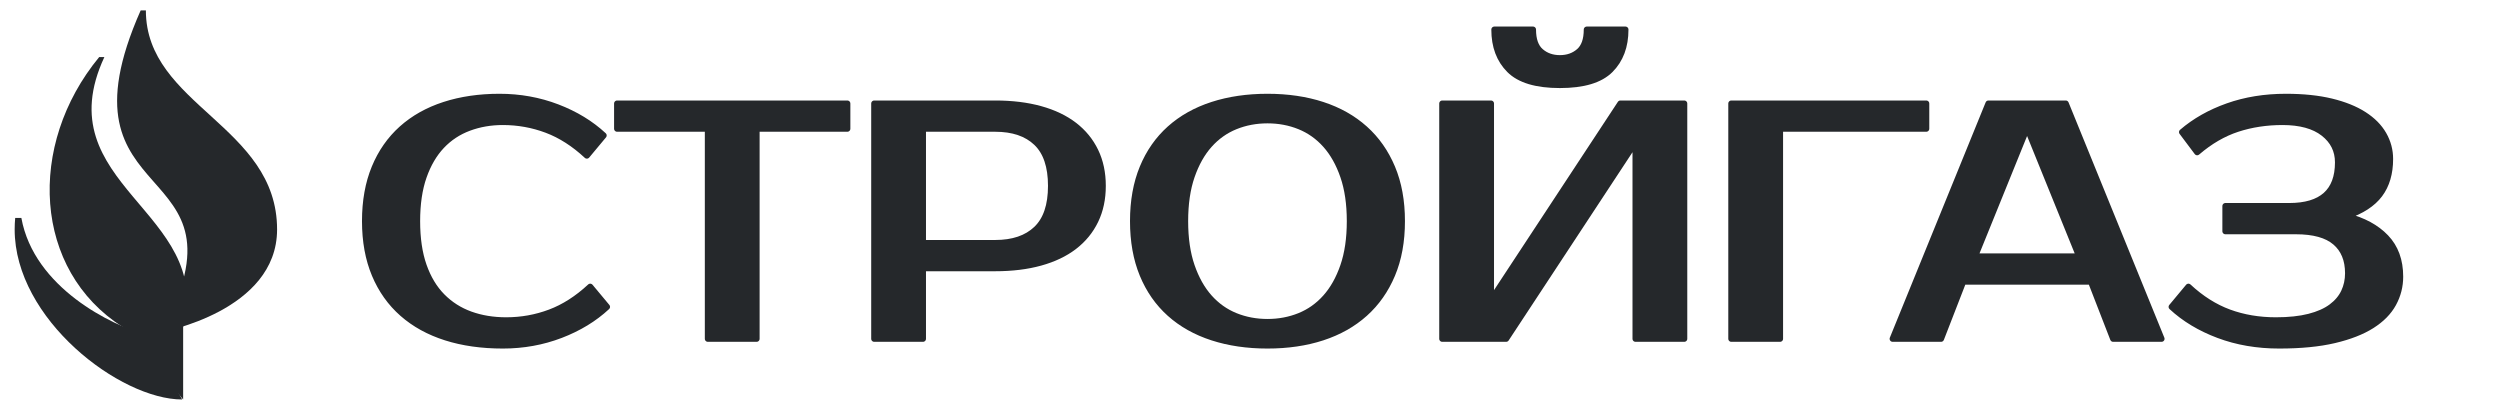
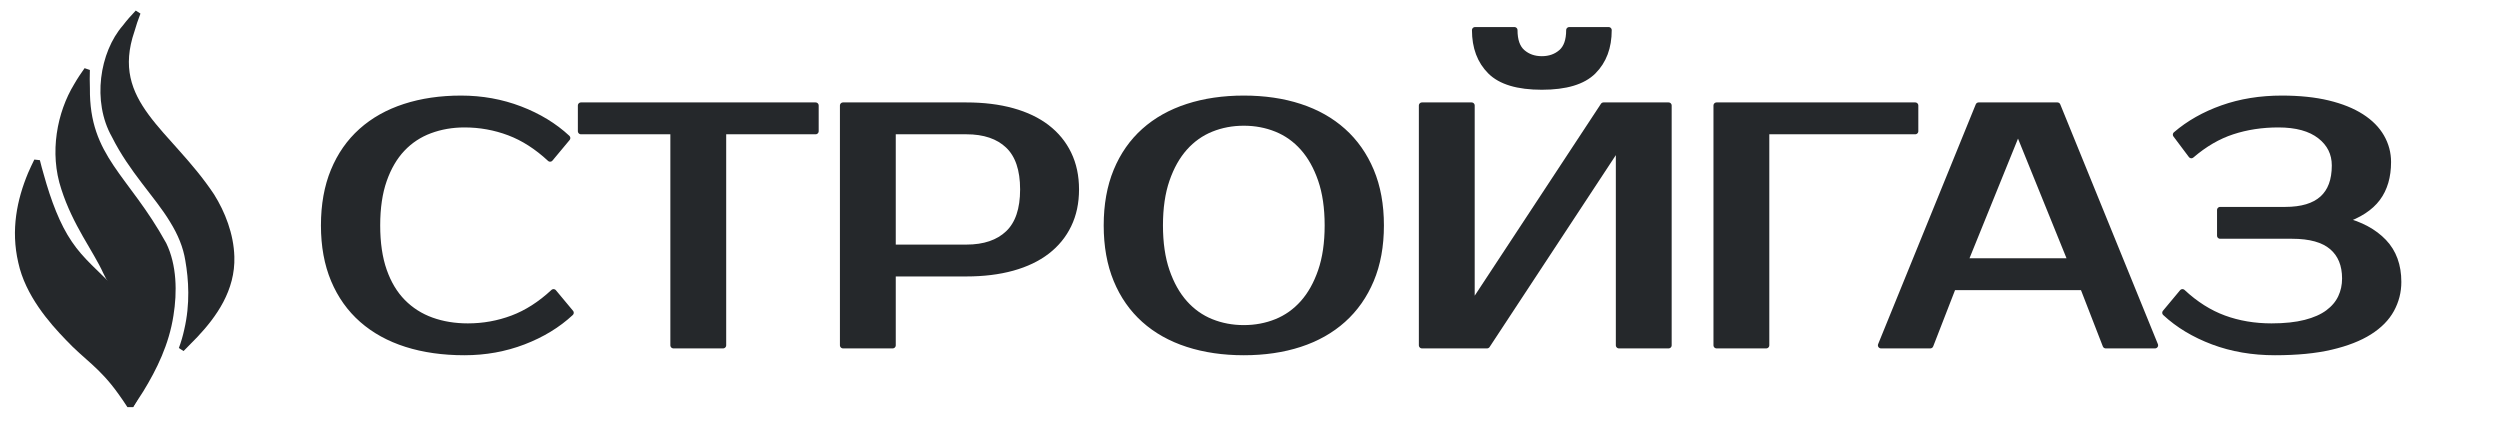
- <svg xmlns="http://www.w3.org/2000/svg" viewBox="12 0 531.286 88">
-   <g transform="scale(1.102564)">
-     <path d="M13.71 44.233C13.71 61.5 34 77 46 77L39 64.5C32.5 62.758 17.441 55.477 15 42H13.814C13.745 42.74 13.71 43.483 13.71 44.233Z" fill="#25282B" />
-     <path d="M39 2C39 20.314 64.29 24.174 64.29 44.233C64.29 60 42 64 42 64C60.5 29.5 20.5 41.5 38 2H39Z" fill="#25282B" />
-     <path d="M46.184 77L34.5 63C17.313 52.062 16 28 30 11H31C19.52 35.662 52.154 40.797 46.184 63V77Z" fill="#25282B" />
+ <svg xmlns="http://www.w3.org/2000/svg" viewBox="22.010 0 521.276 88">
+   <g transform="translate(3.2687 -0.9381) scale(0.08867266)">
+     <path d="M541.629 42.553C537.944 40.184 534.259 37.816 530.574 35.447C519.42 47.225 509.909 57.758 500.258 70.522C445.576 133.32 427.519 249.293 474.432 332.366C515.979 415.369 575.362 473.01 610.896 531.763C629.979 562.545 642.191 592.189 647.167 623.472C654.846 667.771 658.852 724.897 644.482 786.071C641.444 800.021 637.426 814.247 631.928 828.953C635.616 831.318 639.303 833.682 642.991 836.047C654.219 824.662 665.019 813.871 675.506 802.901C719.783 755.811 764.977 693.533 762.436 614.003C760.889 560.567 740.462 508.708 714.651 467.583C612.291 313.829 470.309 251.077 527.533 84.406C531.677 70.184 535.807 57.267 541.629 42.553Z" fill="#25282B" />
+     <path d="M422.68 175.125C418.534 173.708 414.389 172.292 410.243 170.875C401.266 183.628 393.349 195.216 385.708 208.626C345.611 274.493 326.885 369.611 355.546 455.446C382.903 540.755 430.517 600.649 454.242 653.04C470.172 686.271 492.767 715.257 503.619 755.505C517.002 803.776 520.708 861.973 516.412 920.65C515.568 934.236 514.138 948.413 512.044 963.153C516.136 964.718 520.228 966.282 524.32 967.847C532.667 955.282 540.616 943.041 548.152 931.048C580.067 878.98 608.828 820.422 619.238 752.509C628.056 698.028 627.369 633.815 602.182 582.26C513.697 421.388 421.024 378.957 422.774 218.272C422.396 203.89 422.1 190.415 422.68 175.125Z" fill="#25282B" />
+     <path d="M305.133 387.232C300.78 386.744 296.426 386.256 292.072 385.768C286.734 396.544 281.807 407.114 277.288 417.5C251.318 479.992 236.464 551.005 254.305 627.946C270.922 705.364 327.909 770.307 366.722 810.287C410.035 856.518 445.011 873.921 490.352 937.666C497.211 947.619 504.065 956.789 511.031 968C515.412 968 519.793 968 524.174 968C531.109 956.422 537.221 945.916 542.214 933.3C579.696 857.624 543.792 746.05 488.924 695.002C441.446 645.891 407.594 619.593 380.246 578.779C352.431 538.269 331.401 482.855 313.99 420.083C310.934 409.696 307.973 398.751 305.133 387.232Z" fill="#25282B" />
  </g>
  <g fill="#25282B" stroke="#25282B" stroke-width="18" stroke-linejoin="round" paint-order="stroke fill">
    <path transform="translate(86 72) scale(0.07142857 -0.07142857)" d="M470 55Q538 55 600.5 78.5Q663 102 720 155L770 95Q713 42 632.0 11.0Q551 -20 460 -20Q366 -20 290.5 4.0Q215 28 161.5 75.0Q108 122 79.0 191.0Q50 260 50 350Q50 440 78.5 509.0Q107 578 159.5 625.0Q212 672 286.0 696.0Q360 720 450 720Q541 720 622.0 689.0Q703 658 760 605L710 545Q653 598 590.5 621.5Q528 645 460 645Q406 645 359.0 627.5Q312 610 278.0 574.0Q244 538 224.5 482.5Q205 427 205 350Q205 273 224.5 217.5Q244 162 279.5 126.0Q315 90 363.5 72.5Q412 55 470 55Z" />
    <path transform="translate(142.4286 72) scale(0.07142857 -0.07142857)" d="M695 625H425V0H280V625H10V700H695Z" />
    <path transform="translate(192.7857 72) scale(0.07142857 -0.07142857)" d="M430 700Q505 700 564.5 683.5Q624 667 665.0 635.5Q706 604 728.0 558.5Q750 513 750 455Q750 397 728.0 351.5Q706 306 665.0 274.5Q624 243 564.5 226.5Q505 210 430 210H215V0H70V700ZM215 625V285H430Q509 285 552.5 326.5Q596 368 596 455Q596 542 552.5 583.5Q509 625 430 625Z" />
    <path transform="translate(249.2143 72) scale(0.07142857 -0.07142857)" d="M450 650Q399 650 354.5 632.0Q310 614 277.0 577.0Q244 540 224.5 483.5Q205 427 205 350Q205 273 224.5 216.5Q244 160 277.0 123.0Q310 86 354.5 68.0Q399 50 450 50Q501 50 545.5 68.0Q590 86 623.0 123.0Q656 160 675.5 216.5Q695 273 695 350Q695 427 675.5 483.5Q656 540 623.0 577.0Q590 614 545.5 632.0Q501 650 450 650ZM450 720Q540 720 613.5 696.0Q687 672 739.5 625.0Q792 578 821.0 509.0Q850 440 850 350Q850 260 821.0 191.0Q792 122 739.5 75.0Q687 28 613.5 4.0Q540 -20 450 -20Q360 -20 286.0 4.0Q212 28 159.5 75.0Q107 122 78.5 191.0Q50 260 50 350Q50 440 78.5 509.0Q107 578 159.5 625.0Q212 672 286.0 696.0Q360 720 450 720Z" />
    <path transform="translate(313.5 72) scale(0.07142857 -0.07142857)" d="M645 0V570H635L260 0H70V700H215V130H225L600 700H790V0ZM420 755Q315 755 270.0 800.0Q225 845 225 920H340Q340 875 363.0 855.0Q386 835 420 835Q454 835 477.0 855.0Q500 875 500 920H615Q615 845 570.0 800.0Q525 755 420 755Z" />
    <path transform="translate(374.9286 72) scale(0.07142857 -0.07142857)" d="M215 625V0H70V700H650V625Z" />
    <path transform="translate(413.5 72) scale(0.07142857 -0.07142857)" d="M255 245H565L415 615H405ZM525 700 810 0H666L600 170H220L154 0H10L295 700Z" />
    <path transform="translate(472.0714 72) scale(0.07142857 -0.07142857)" d="M350 645Q278 645 215.5 624.5Q153 604 96 555L51 615Q108 664 187.0 692.0Q266 720 360 720Q437 720 495.0 706.0Q553 692 592.0 667.0Q631 642 650.5 608.0Q670 574 670 535Q670 471 639.0 429.5Q608 388 540 365Q615 346 657.5 301.5Q700 257 700 185Q700 142 679.5 104.5Q659 67 615.5 39.5Q572 12 504.0 -4.0Q436 -20 340 -20Q242 -20 159.5 11.0Q77 42 20 95L70 155Q127 102 191.0 78.5Q255 55 330 55Q388 55 429.0 65.5Q470 76 495.5 95.0Q521 114 533.0 139.5Q545 165 545 195Q545 255 507.0 287.5Q469 320 390 320H180V395H370Q515 395 515 525Q515 578 472.0 611.5Q429 645 350 645Z" />
  </g>
</svg>
